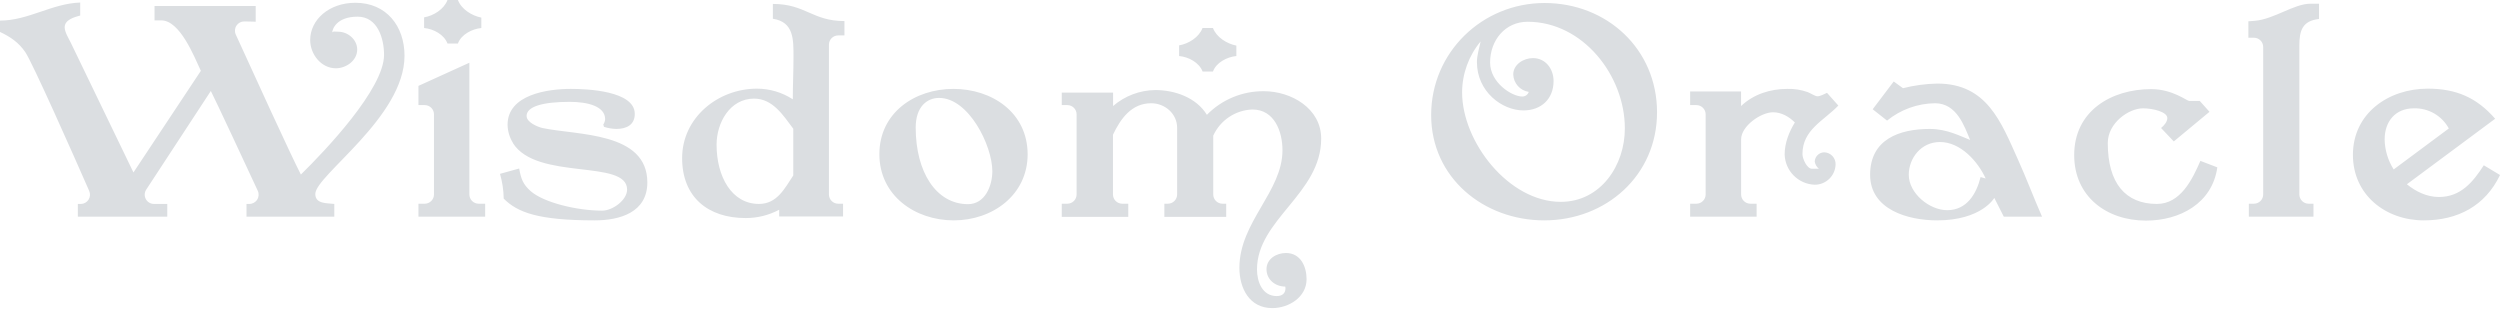
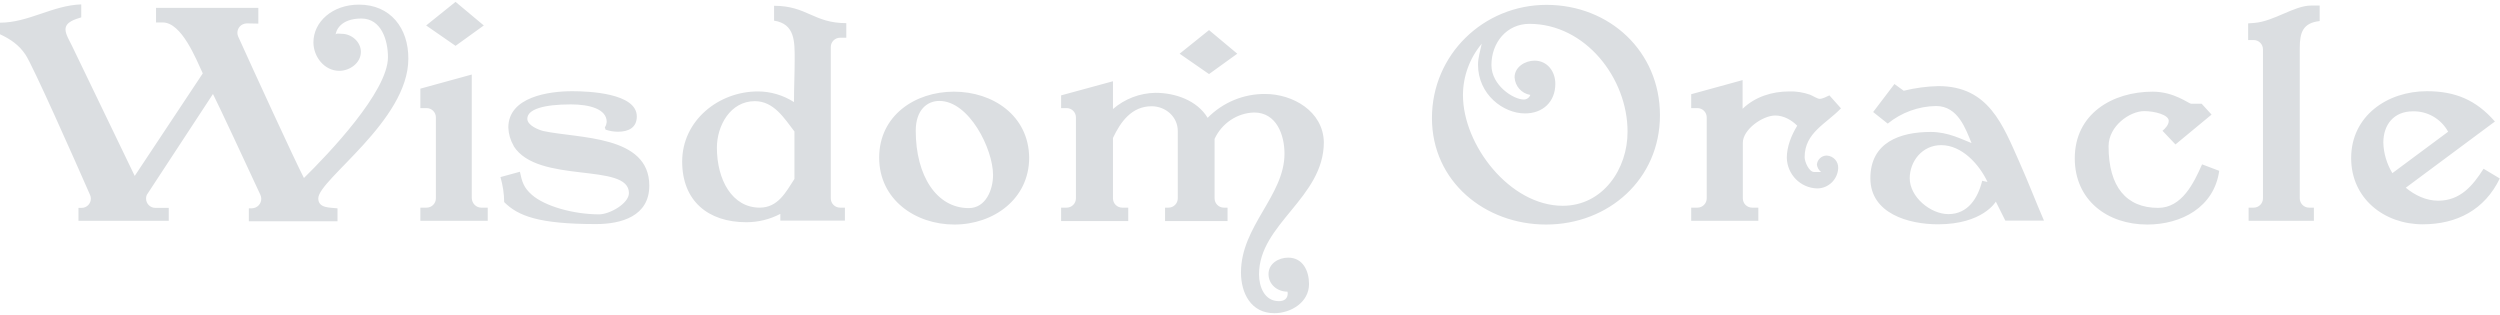
- <svg xmlns="http://www.w3.org/2000/svg" viewBox="0 0 1080 133.1">
-   <defs>
-     <style>.cls-1{fill:#dbdee1;}</style>
-   </defs>
-   <g id="Layer_2" data-name="Layer 2">
-     <g id="Layer_1-2" data-name="Layer 1">
-       <path class="cls-1" d="M1073,71.4c-4.7,7.3-10,13.7-19.41,13.7-5.11,0-9.91-2.3-13.81-5.5l38.13-28.3c-8-9.2-16.92-13-29.13-13-16.91,0-32.32,10.6-32.32,28.6,0,17.3,14.11,28.3,30.62,28.3,14.61,0,26.52-6.2,32.93-19.6Zm-42.83-11.2c0-7.7,4.6-13.4,12.61-13.4a16.62,16.62,0,0,1,15.11,8.7l-23.82,17.7A25,25,0,0,1,1030.16,60.2ZM333.88,8.1c9.11,1.4,8.91,9,8.91,16.6,0,6.1-.3,12.1-.3,18.2A28.47,28.47,0,0,0,327,38.3c-16.81,0-32.32,12.5-32.32,30,0,16.8,11.1,25.9,27.42,25.9a30.58,30.58,0,0,0,14.51-3.6v2.9H364.2V88h-2.1a4,4,0,0,1-4-4V19.3a4,4,0,0,1,4-4h2.7V9.1c-13.91,0-16.81-7.4-30.92-7.4Zm8.81,67.7c-3.71,5.6-7,12.3-14.82,12.3-11.81,0-18.31-11.85-18.31-25.6,0-9.4,5.7-19.9,16.21-19.9,8.11,0,12.61,7.3,16.92,13ZM234.3,55.3c-2-.5-6.81-2.4-6.81-5.2,0-4.1,7-6.1,18.61-6.1,7.8,0,15.32,1.9,15.32,7.5a4.89,4.89,0,0,1-.8,2.3l.3,1a19,19,0,0,0,5.3.9c4.51,0,8-1.8,8-6.5,0-10-20.72-10.8-27.62-10.8-9.91,0-27.33,2.4-27.33,15.5a15.41,15.41,0,0,0,2.3,7.8v.1c10.31,16.4,49.34,6.8,49.34,20.1,0,4.5-6.2,9.1-10.8,9.1-10.89,0-25.22-3.5-30.83-8.4-3.4-3-4.2-5.4-5-9.8L216,75.1a40.42,40.42,0,0,1,1.6,10.7c5.92,5.92,14.71,9.4,39.33,9.4,10.81,0,22.72-3.4,22.72-16.4C279.63,56.9,249.41,58.5,234.3,55.3ZM931.78,88.1c-13.61,0-21.22-9-21.22-26.3,0-8.7,9.07-15,15.21-15,4.41,0,10.51,1.56,10.51,4.2,0,1.7-1.5,3.3-2.7,4.3l5.5,5.8L954.5,48.3l-4.21-4.7h-4.6c-.9,0-7.24-5.1-16.32-5.1C912,38.5,896.05,48,896.05,67c0,17.9,14,28.3,31,28.3,14.61,0,28.63-7.4,30.83-23l-7.31-2.8C947.09,77.5,942,88.1,931.78,88.1ZM519.53,30.9H524c1.4-3.9,6.1-6.3,10.11-6.7V19.7c-4.11-.8-8.61-3.6-10.11-7.6h-4.51c-1.5,4-6,6.8-10.11,7.5v4.6C513.53,24.6,518,27,519.53,30.9ZM193.32,18.8h4.5c1.4-3.9,6.11-6.3,10.11-6.7V7.6c-4.1-.8-8.61-3.6-10.11-7.6h-4.5c-1.5,4-6,6.8-10.11,7.5v4.6C187.31,12.5,191.82,14.9,193.32,18.8ZM202.77,84V27.1l-22,10v8.3h2.71a4,4,0,0,1,4,4V84a4,4,0,0,1-4,4h-2.71v5.6h28.82V88h-2.8A4,4,0,0,1,202.77,84ZM974,9l-2.7.2v7.1h2.4a4,4,0,0,1,4,4V84a4,4,0,0,1-4,4h-2.2v5.6h27.92V88h-2.1a4,4,0,0,1-4-4V19.7c0-6.5,1.3-10.7,8.5-11.5V1.6h-3.7C991,1.6,982.42,8.3,974,9ZM836.9,36.1a66.22,66.22,0,0,0-14.81,2l-4-2.9L809,47.2l6.21,4.9a33.46,33.46,0,0,1,20.71-7.5c9.39,0,12.66,9.85,15.17,15.85-4-1.5-9.87-4.75-17.38-4.75-13.21,0-25.82,4.5-25.82,19.8,0,15.1,16.42,19.7,28.93,19.7,19.25,0,24.72-9.7,24.72-9.7l4.1,8.1h16.52c-3.61-8.2-6.71-16.5-10.41-24.7C864.42,52.6,858.32,36.1,836.9,36.1Zm18.71,40.4c-1.8,7.3-6,14.3-14.41,14.3-7.71,0-16.61-7.3-16.61-15.3,0-7.1,5.26-14.15,13.46-14.15,8.91,0,16.36,8.35,19.76,15.75ZM794.16,45.6l-4.9-5.5c-1.1.5-2.9,1.5-4.11,1.5-1,0-3.1-1.4-4.2-1.8a23.91,23.91,0,0,0-8.81-1.4c-7.4,0-14.61,2.3-20,7.4V39.5h-22v5.9h2.7a4,4,0,0,1,4,4V84a4,4,0,0,1-4,4h-2.7v5.6h28.72V88h-2.7a4,4,0,0,1-4-4V60.2c0-5.7,8.5-11.7,13.81-11.7,3.6,0,6.9,1.9,9.41,4.4-2.51,4.1-4.41,8.9-4.41,13.8a13.47,13.47,0,0,0,13,13.1,9,9,0,0,0,9-8.7,5.06,5.06,0,0,0-4.9-5.3,4.17,4.17,0,0,0-4.11,4,5,5,0,0,0,1.8,3.1h-3c-2.2,0-4.1-4.4-4.1-6.3C778.65,56,787.86,52.2,794.16,45.6ZM667.26,1.3c-26.93,0-49,21.3-49,48.4s22.71,45.5,48.84,45.5c26.72,0,48.74-19.4,48.74-46.7S694.18,1.3,667.26,1.3Zm7,85.9c-22.52,0-42.63-25.9-42.63-47.3a34.58,34.58,0,0,1,8-22c-.6,2.9-1.6,6-1.6,8.9,0,12.76,10.81,20.9,20.11,20.9,7.61,0,13-4.9,13-12.7,0-5.2-3.41-9.9-8.91-9.9-4,0-8.51,2.7-8.51,7.1a7.9,7.9,0,0,0,6.71,7.5,2.93,2.93,0,0,1-2.81,2c-4.5,0-13.9-6-13.9-14.7,0-9.6,6.5-17.6,16.21-17.6,23.92,0,42,23.3,42,46C702,71.4,691.48,87.2,674.26,87.2ZM546,39.4a34,34,0,0,0-24.62,10.2c-4.6-7.5-13.91-10.7-22.31-10.7a28.42,28.42,0,0,0-18.22,6.9V40H458.68v5.4h2.41a4,4,0,0,1,4,4V84a4,4,0,0,1-4,4h-2.41v5.7h28.73V88H484.8a4,4,0,0,1-4-4V58.2c3.3-6.9,8-13.6,16.51-13.6,5.91,0,11.21,4.5,11.21,10.6V84a4,4,0,0,1-4,4H503v5.7h26.72V88h-1.6a4,4,0,0,1-4-4V58.6a19.33,19.33,0,0,1,16.91-11.3c9.51,0,13,9.5,13,17.6,0,17.9-18.61,31-18.61,50.8,0,8.8,4.3,17.4,14.21,17.4,7.1,0,14.81-4.7,14.81-12.5,0-5.5-2.6-11.3-8.91-11.3-4.1,0-8.4,2.5-8.4,7s3.8,7.5,8.1,7.5c0,.2.1.5.1.7,0,2.3-1.5,3.4-3.8,3.4-6.21,0-8.51-6.2-8.51-11.5,0-21.6,27.73-32.7,27.73-56.5C570.78,46.8,557.76,39.4,546,39.4Zm-134.11-1c-16.71,0-32,10.3-32,28.2s15.41,28.6,32.12,28.6,31.93-10.9,31.93-28.6C443.87,48.6,428.56,38.4,411.84,38.4Zm6.31,49.8c-13.79,0-22.62-13.87-22.62-33.1,0-9,4.9-12.8,10.11-12.8,12.81,0,23,20.6,23,31.7C428.66,80.3,425.55,88.2,418.15,88.2ZM153.53,1.2C142.06,1.2,134,8.6,134,17.3c0,6.1,4.7,12.2,11.11,12.2,4.4,0,9.2-3.3,9.2-8.1,0-4.3-4-7.7-8.2-7.7-.9,0-2.61-.36-2.61.5,0-1.55,1.84-7,11-7,8.61,0,11.41,9.4,11.41,16.5,0,14.7-25.42,41.4-35.93,51.7-4-7.63-21.46-45.84-28.13-60.49a4,4,0,0,1,3.7-5.65c3.74.05,4.78.11,4.91.14V2.6H66.76V8.8h2.9c8.1,0,14.21,15.6,17.11,21.8L57.65,74.5l-27-55.9c-.91-1.9-2.71-4.7-2.71-6.8,0-3.3,4.21-4.4,6.71-5.1V1.1C22.42,1.5,12.21,8.9,0,8.9v4.9c4.5,2.1,8.11,4.6,10.91,8.7,3,4.3,21,44.83,27.63,60a4,4,0,0,1-3.61,5.61c-.56,0-1,0-1.3,0v5.5H72.26V88.1H66.52a4,4,0,0,1-3.35-6.19L91.08,39.3c2.54,5,14.81,31.36,20.28,43.12a4,4,0,0,1-3.63,5.68h-1.24v5.5h37.93V88.1c-3.1-.4-8.21.1-8.21-4.3,0-8,38.54-33.2,38.54-59.7C174.75,11.3,166.94,1.2,153.53,1.2Z" />
+ <svg xmlns="http://www.w3.org/2000/svg" version="1.1" id="Layer_1" x="0px" y="0px" viewBox="0 0 1080 136" style="enable-background:new 0 0 1080 136;" xml:space="preserve">
+   <style type="text/css">
+ 	.st0{fill:#DBDEE1;}
+ </style>
+   <g>
+     <g id="Layer_1-2">
+       <path class="st0" d="M1072.9,72.9c-4.7,7.4-10.1,13.8-19.6,13.8c-5.2,0-10-2.3-14-5.6l38.5-28.6c-8.1-9.3-17.1-13.1-29.4-13.1    c-17.1,0-32.7,10.7-32.7,28.9c0,17.5,14.3,28.6,30.9,28.6c14.8,0,26.8-6.3,33.3-19.8L1072.9,72.9z M1029.6,61.6    c0-7.8,4.6-13.5,12.7-13.5c6.3-0.2,12.2,3.2,15.3,8.8l-24.1,17.9C1031.1,70.8,1029.7,66.2,1029.6,61.6L1029.6,61.6z M334.3,8.9    c9.2,1.4,9,9.1,9,16.8c0,6.2-0.3,12.2-0.3,18.4c-4.7-3-10.1-4.6-15.6-4.6c-17,0-32.7,12.6-32.7,30.3c0,17,11.2,26.2,27.7,26.2    c5.1,0,10.1-1.2,14.7-3.6v2.9h27.9v-5.6h-2.1c-2.2,0-4-1.8-4-4V20.3c0-2.2,1.8-4,4-4h2.7V10c-14.1,0-17-7.5-31.2-7.5V8.9z     M343.2,77.3c-3.7,5.7-7.1,12.4-15,12.4c-11.9,0-18.5-12-18.5-25.9c0-9.5,5.8-20.1,16.4-20.1c8.2,0,12.7,7.4,17.1,13.1V77.3z     M234.7,56.6c-2-0.5-6.9-2.4-6.9-5.3c0-4.1,7.1-6.2,18.8-6.2c7.9,0,15.5,1.9,15.5,7.6c-0.1,0.8-0.3,1.6-0.8,2.3l0.3,1    c1.7,0.6,3.5,0.9,5.4,0.9c4.6,0,8.1-1.8,8.1-6.6c0-10.1-20.9-10.9-27.9-10.9c-10,0-27.6,2.4-27.6,15.7c0.1,2.8,0.9,5.5,2.3,7.9    v0.1c10.4,16.6,49.8,6.9,49.8,20.3c0,4.5-8.3,9.2-12.9,9.2c-11,0-23.5-3.5-29.1-8.5c-3.4-3-4.2-5.5-5.1-9.9l-8.4,2.3    c1,3.5,1.6,7.2,1.6,10.8c6,6,14.9,9.5,39.7,9.5c10.9,0,23-3.4,23-16.6C280.5,58.3,250,59.9,234.7,56.6z M932.3,89.8    c-13.7,0-21.4-9.1-21.4-26.6c0-8.8,9.2-15.2,15.4-15.2c4.5,0,10.6,1.6,10.6,4.2c0,1.7-1.5,3.3-2.7,4.3l5.6,5.9l15.6-12.9l-4.3-4.7    h-4.6c-0.9,0-7.3-5.2-16.5-5.2c-17.5,0-33.7,9.6-33.7,28.8c0,18.1,14.1,28.6,31.3,28.6c14.8,0,28.9-7.5,31.1-23.2l-7.4-2.8    C947.7,79.1,942.6,89.8,932.3,89.8z M522.3,32l12.2-8.8L522.3,13l-12.7,10.2L522.3,32z M196.8,19.8l12.2-8.8L196.8,0.8L184.1,11    L196.8,19.8z M203.8,85.6V32.2l-22.2,6.1v8.4h2.7c2.2,0,4,1.8,4,4v35c0,2.2-1.8,4-4,4h-2.7v5.7h29.1v-5.7h-2.8    C205.7,89.7,203.9,87.9,203.8,85.6C203.8,85.6,203.8,85.6,203.8,85.6z M973.9,9.9l-2.7,0.2v7.2h2.4c2.2,0,4,1.8,4,4v64.4    c0,2.2-1.8,4-4,4h-2.2v5.7h28.2v-5.7h-2.1c-2.2,0-4-1.8-4-4v-65c0-6.6,1.3-10.8,8.6-11.6V2.4h-3.7C991.1,2.4,982.4,9.2,973.9,9.9z     M837.4,37.2c-5,0.1-10.1,0.8-15,2l-4-2.9l-9.2,12.1l6.3,5c5.9-4.8,13.3-7.5,20.9-7.6c9.5,0,12.8,10,15.3,16    c-4-1.5-10-4.8-17.6-4.8c-13.3,0-26.1,4.5-26.1,20c0,15.3,16.6,19.9,29.2,19.9c19.4,0,25-9.8,25-9.8l4.1,8.2h16.7    c-3.6-8.3-6.8-16.7-10.5-25C865.2,53.9,859.1,37.2,837.4,37.2z M856.3,78.1c-1.8,7.4-6.1,14.4-14.6,14.4C834,92.5,825,85.1,825,77    c0-7.2,5.3-14.3,13.6-14.3c9,0,16.5,8.4,20,15.9L856.3,78.1z M795.3,46.8l-5-5.6c-1.1,0.5-2.9,1.5-4.2,1.5c-1,0-3.1-1.4-4.2-1.8    c-2.9-1-5.9-1.5-8.9-1.4c-7.5,0-14.8,2.3-20.2,7.5V34.6l-22.2,6.1v6h2.7c2.2,0,4,1.8,4,4v35c0,2.2-1.8,4-4,4h-2.7v5.7h29v-5.7    h-2.7c-2.2,0-4-1.8-4-4v-24c0-5.8,8.6-11.8,14-11.8c3.6,0,7,1.9,9.5,4.4c-2.5,4.1-4.5,9-4.5,13.9c0.2,7.2,5.9,13,13.1,13.2    c4.9,0,8.9-3.9,9.1-8.8c0.1-2.8-2-5.2-4.9-5.4c0,0-0.1,0-0.1,0c-2.2,0-4.1,1.8-4.2,4c0.2,1.2,0.8,2.3,1.8,3.1h-3    c-2.2,0-4.1-4.4-4.1-6.4C779.6,57.3,788.9,53.5,795.3,46.8z M668.1,2.1c-27.2,0-49.5,21.5-49.5,48.9s22.9,46,49.3,46    c27,0,49.2-19.6,49.2-47.2S695.3,2.1,668.1,2.1z M675.1,88.9c-22.8,0-43.1-26.2-43.1-47.8c0-8.1,2.9-16,8.1-22.2    c-0.6,2.9-1.6,6.1-1.6,9c0,12.9,10.9,21.1,20.3,21.1c7.7,0,13.1-5,13.1-12.8c0-5.3-3.4-10-9-10c-4,0-8.6,2.7-8.6,7.2    c0.2,3.8,3,7,6.8,7.6c-0.4,1.2-1.6,2-2.8,2c-4.5,0-14-6.1-14-14.9c0-9.7,6.6-17.8,16.4-17.8c24.2,0,42.4,23.5,42.4,46.5    C703.2,72.9,692.5,88.9,675.1,88.9z M546.6,40.6c-9.3-0.1-18.3,3.6-24.9,10.3c-4.6-7.6-14.1-10.8-22.5-10.8    c-6.8,0.1-13.3,2.6-18.4,7V35.1l-22.4,6.1v5.5h2.4c2.2,0,4,1.8,4,4v35c0,2.2-1.8,4-4,4h-2.4v5.8h29v-5.8h-2.6c-2.2,0-4-1.8-4-4    V59.6c3.3-7,8.1-13.7,16.7-13.7c6,0,11.3,4.5,11.3,10.7v29.1c0,2.2-1.8,4-4,4h-1.5v5.8h27v-5.8h-1.6c-2.2,0-4-1.8-4-4V60    c3.1-6.7,9.7-11.2,17.1-11.4c9.6,0,13.1,9.6,13.1,17.8c0,18.1-18.8,31.3-18.8,51.3c0,8.9,4.3,17.6,14.4,17.6c7.2,0,15-4.7,15-12.6    c0-5.6-2.6-11.4-9-11.4c-4.1,0-8.5,2.5-8.5,7.1c0,4.5,3.8,7.6,8.2,7.6c0,0.2,0.1,0.5,0.1,0.7c0,2.3-1.5,3.4-3.8,3.4    c-6.3,0-8.6-6.3-8.6-11.6c0-21.8,28-33,28-57.1C571.6,48,558.4,40.6,546.6,40.6z M412.1,39.6c-16.9,0-32.3,10.4-32.3,28.5    s15.6,28.9,32.5,28.9s32.3-11,32.3-28.9C444.4,49.9,428.9,39.6,412.1,39.6L412.1,39.6z M418.5,89.9c-13.9,0-22.9-14-22.9-33.4    c0-9.1,5-12.9,10.2-12.9c12.9,0,23.2,20.8,23.2,32C429,81.9,425.9,89.9,418.5,89.9L418.5,89.9z M155.1,2    c-11.6,0-19.7,7.5-19.7,16.3c0,6.2,4.7,12.3,11.2,12.3c4.4,0,9.3-3.3,9.3-8.2c0-4.3-4-7.8-8.3-7.8c-0.9,0-2.6-0.4-2.6,0.5    c0-1.6,1.9-7.1,11.1-7.1c8.7,0,11.5,9.5,11.5,16.7c0,14.9-25.7,41.8-36.3,52.2c-4-7.7-21.7-46.3-28.4-61.1c-0.9-2,0-4.4,2-5.3    c0.5-0.2,1.1-0.4,1.7-0.4c3.8,0.1,4.8,0.1,5,0.1V3.4H67.4v6.3h2.9c8.2,0,14.4,15.8,17.3,22L58.2,76L31,19.6    c-0.9-1.9-2.7-4.7-2.7-6.9c0-3.3,4.3-4.4,6.8-5.2V1.9C22.7,2.3,12.3,9.8,0,9.8v5c4.5,2.1,8.2,4.6,11,8.8    c3,4.3,21.2,45.3,27.9,60.6c0.9,2,0,4.4-2.1,5.3c-0.5,0.2-1,0.3-1.6,0.3c-0.6,0-1,0-1.3,0v5.6h39v-5.6h-5.8c-2.2,0-4-1.8-4-4    c0-0.8,0.2-1.6,0.7-2.2l28.2-43c2.6,5.1,15,31.7,20.5,43.6c0.9,2,0.1,4.4-2,5.4c-0.5,0.2-1.1,0.4-1.7,0.4h-1.3v5.6h38.3v-5.6    c-3.1-0.4-8.3,0.1-8.3-4.3c0-8.1,38.9-33.5,38.9-60.3C176.5,12.2,168.7,2,155.1,2z" />
    </g>
  </g>
</svg>
